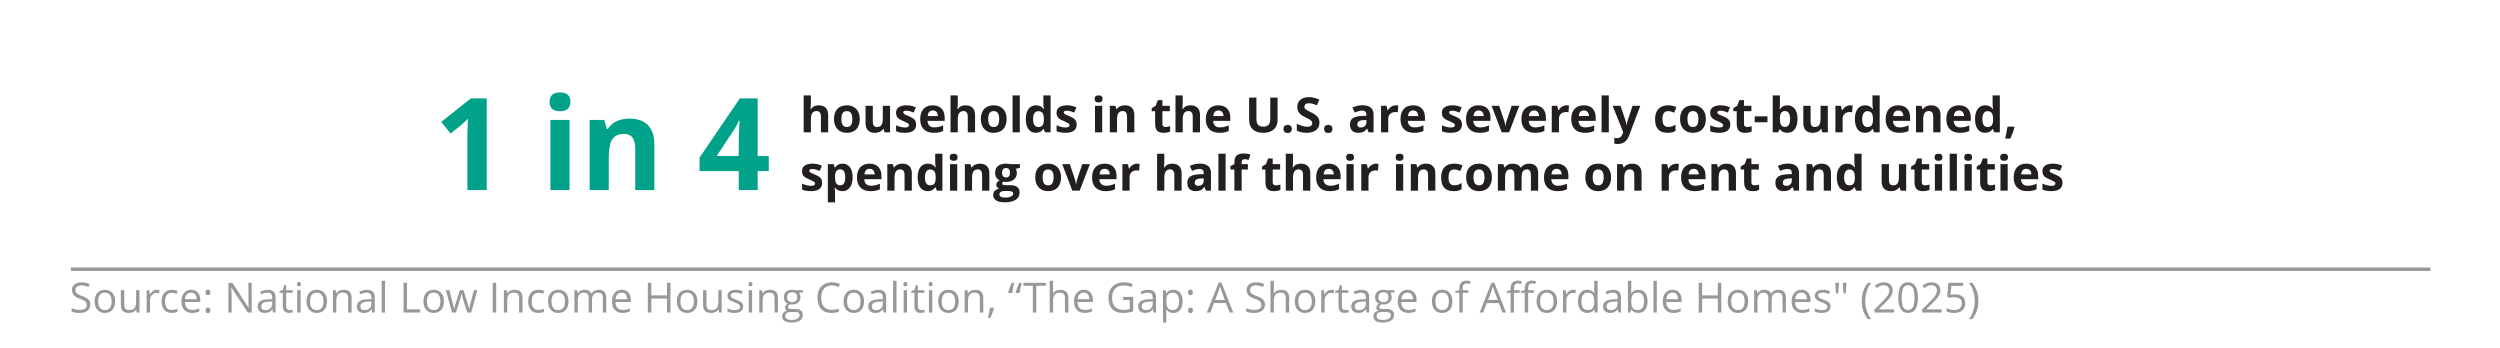
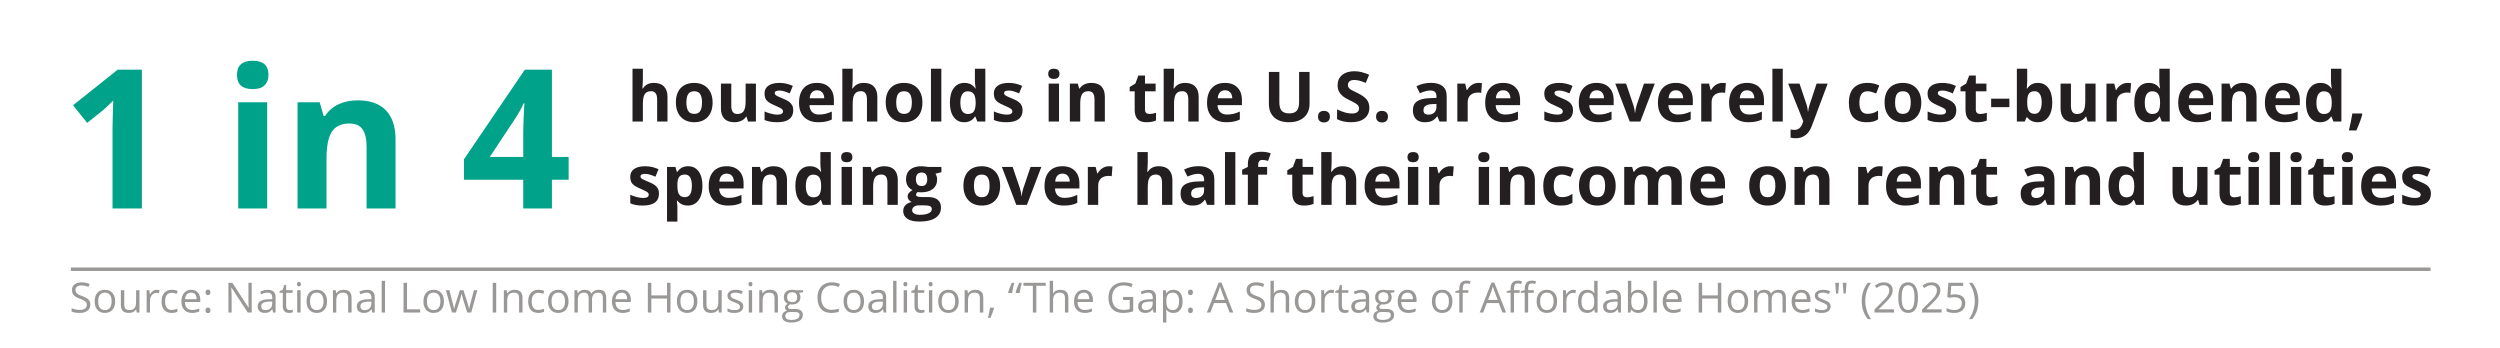
<svg xmlns="http://www.w3.org/2000/svg" viewBox="0 0 720 100">
  <defs>
    <style>
      .cls-1 {
+         fill: #00a28a;
+         font-size: 56px;
+       }
+ 
+       .cls-1, .cls-2 {
+         font-family: OpenSans-Bold, 'Open Sans';
+         font-weight: 700;
+       }
+ 
+       .cls-3 {
        letter-spacing: 1.85em;
      }

-       .cls-2 {
+       .cls-4 {
        letter-spacing: 2.74em;
-       }
- 
-       .cls-3 {
-         fill: #231f20;
-         font-size: 14px;
-       }
- 
-       .cls-3, .cls-4 {
-         font-family: OpenSans-Bold, 'Open Sans';
-         font-weight: 700;
      }

      .cls-5 {
        fill: #9a9896;
        font-family: OpenSans, 'Open Sans';
        font-size: 12px;
      }

+       .cls-2 {
+         fill: #231f20;
+         font-size: 20px;
+       }
+ 
      .cls-6 {
        fill: none;
        stroke: #9a9896;
        stroke-miterlimit: 10;
-       }
- 
-       .cls-4 {
-         fill: #00a28a;
-         font-size: 37px;
      }
    </style>
  </defs>
  <g id="Layer_1" data-name="Layer 1">
    <g>
      <text class="cls-5" transform="translate(20 90)">
        <tspan x="0" y="0">Source: National Low Income Housing Coalition, “The Gap: A Shortage of Affordable Homes" (2025)</tspan>
-         <tspan class="cls-1" x="550.73" y="0">	</tspan>
-         <tspan class="cls-2" x="576" y="0">	</tspan>
+         <tspan class="cls-3" x="550.73" y="0">	</tspan>
+         <tspan class="cls-4" x="576" y="0">	</tspan>
      </text>
      <line class="cls-6" x1="20.41" y1="77.54" x2="700" y2="77.54" />
    </g>
  </g>
  <g id="Layer_5" data-name="Layer 5">
-     <g>
-       <text class="cls-3" transform="translate(230.36 38.11)">
-         <tspan x="0" y="0">households in the U.S. are severely cost-burdened, </tspan>
-         <tspan x="0" y="16.8">spending over half their income on rent and utilities</tspan>
-       </text>
-       <text class="cls-4" transform="translate(124.9 54.74)">
-         <tspan x="0" y="0">1 in 4</tspan>
-       </text>
-     </g>
+     <text class="cls-2" transform="translate(180.6 35)">
+       <tspan x="0" y="0">households in the U.S. are severely cost-burdened, </tspan>
+       <tspan x="0" y="24">spending over half their income on rent and utilities</tspan>
+     </text>
+     <text class="cls-1" transform="translate(17.72 60.04)">
+       <tspan x="0" y="0">1 in 4</tspan>
+     </text>
  </g>
</svg>
